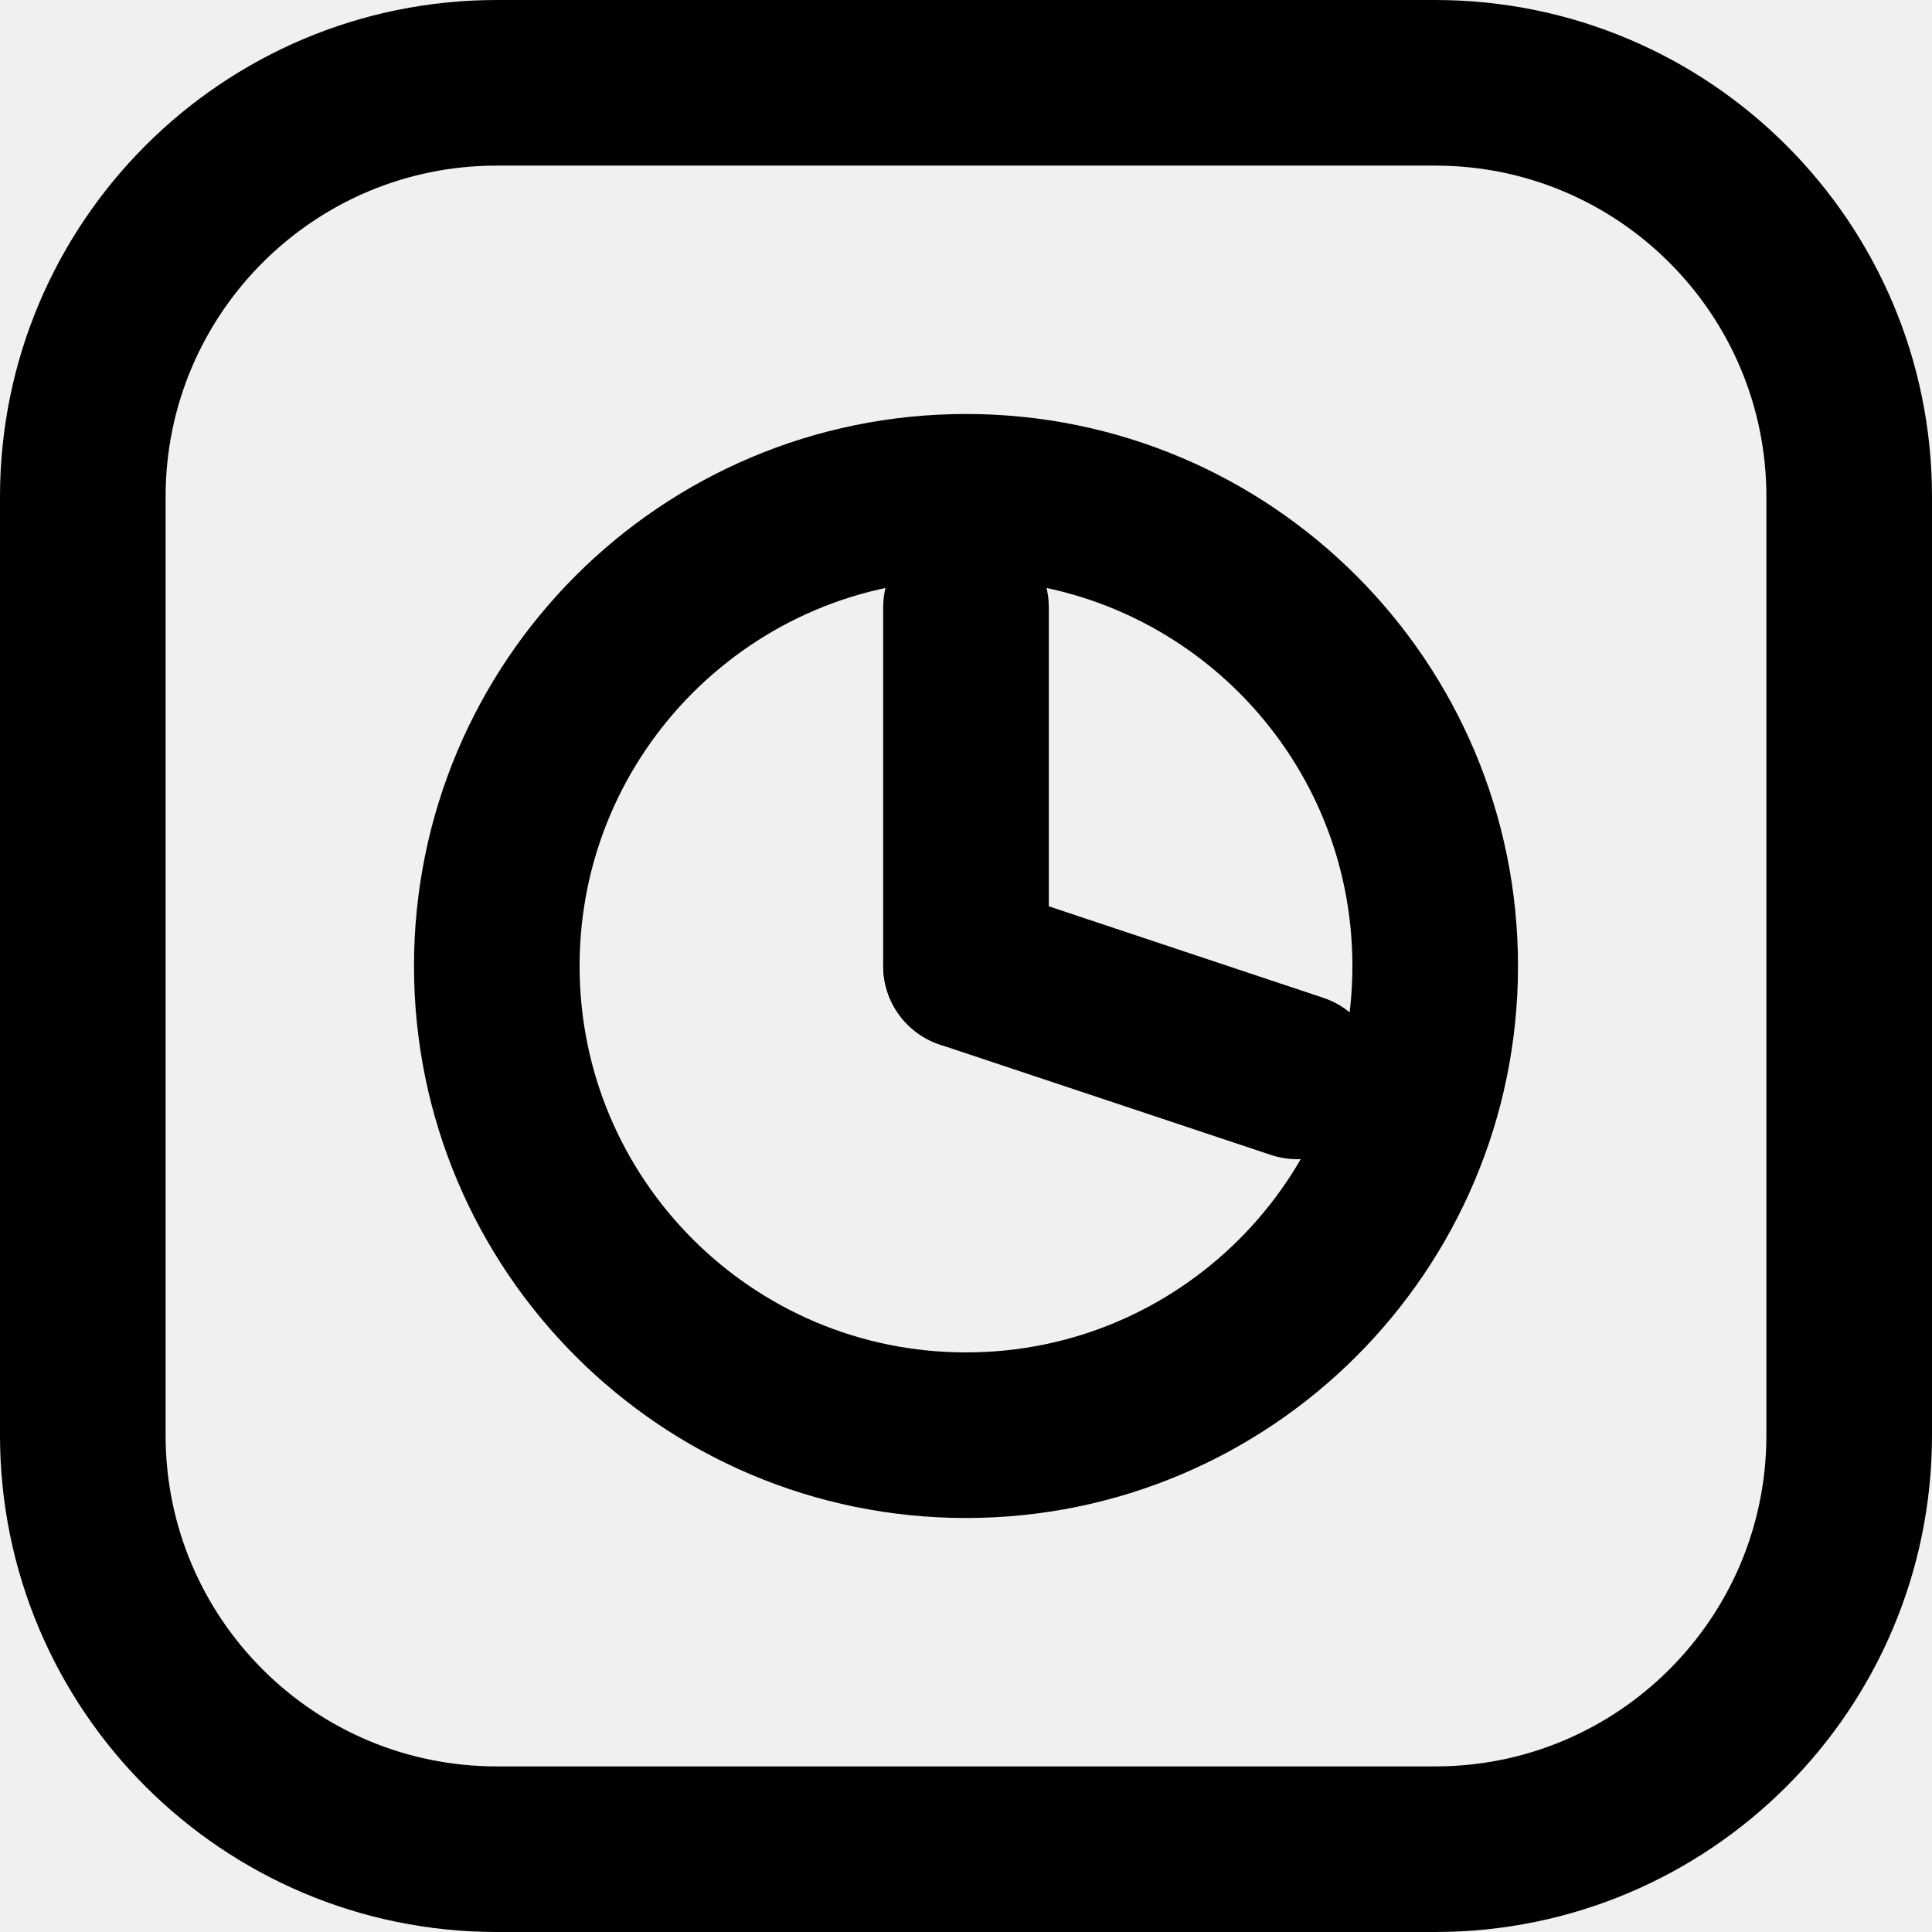
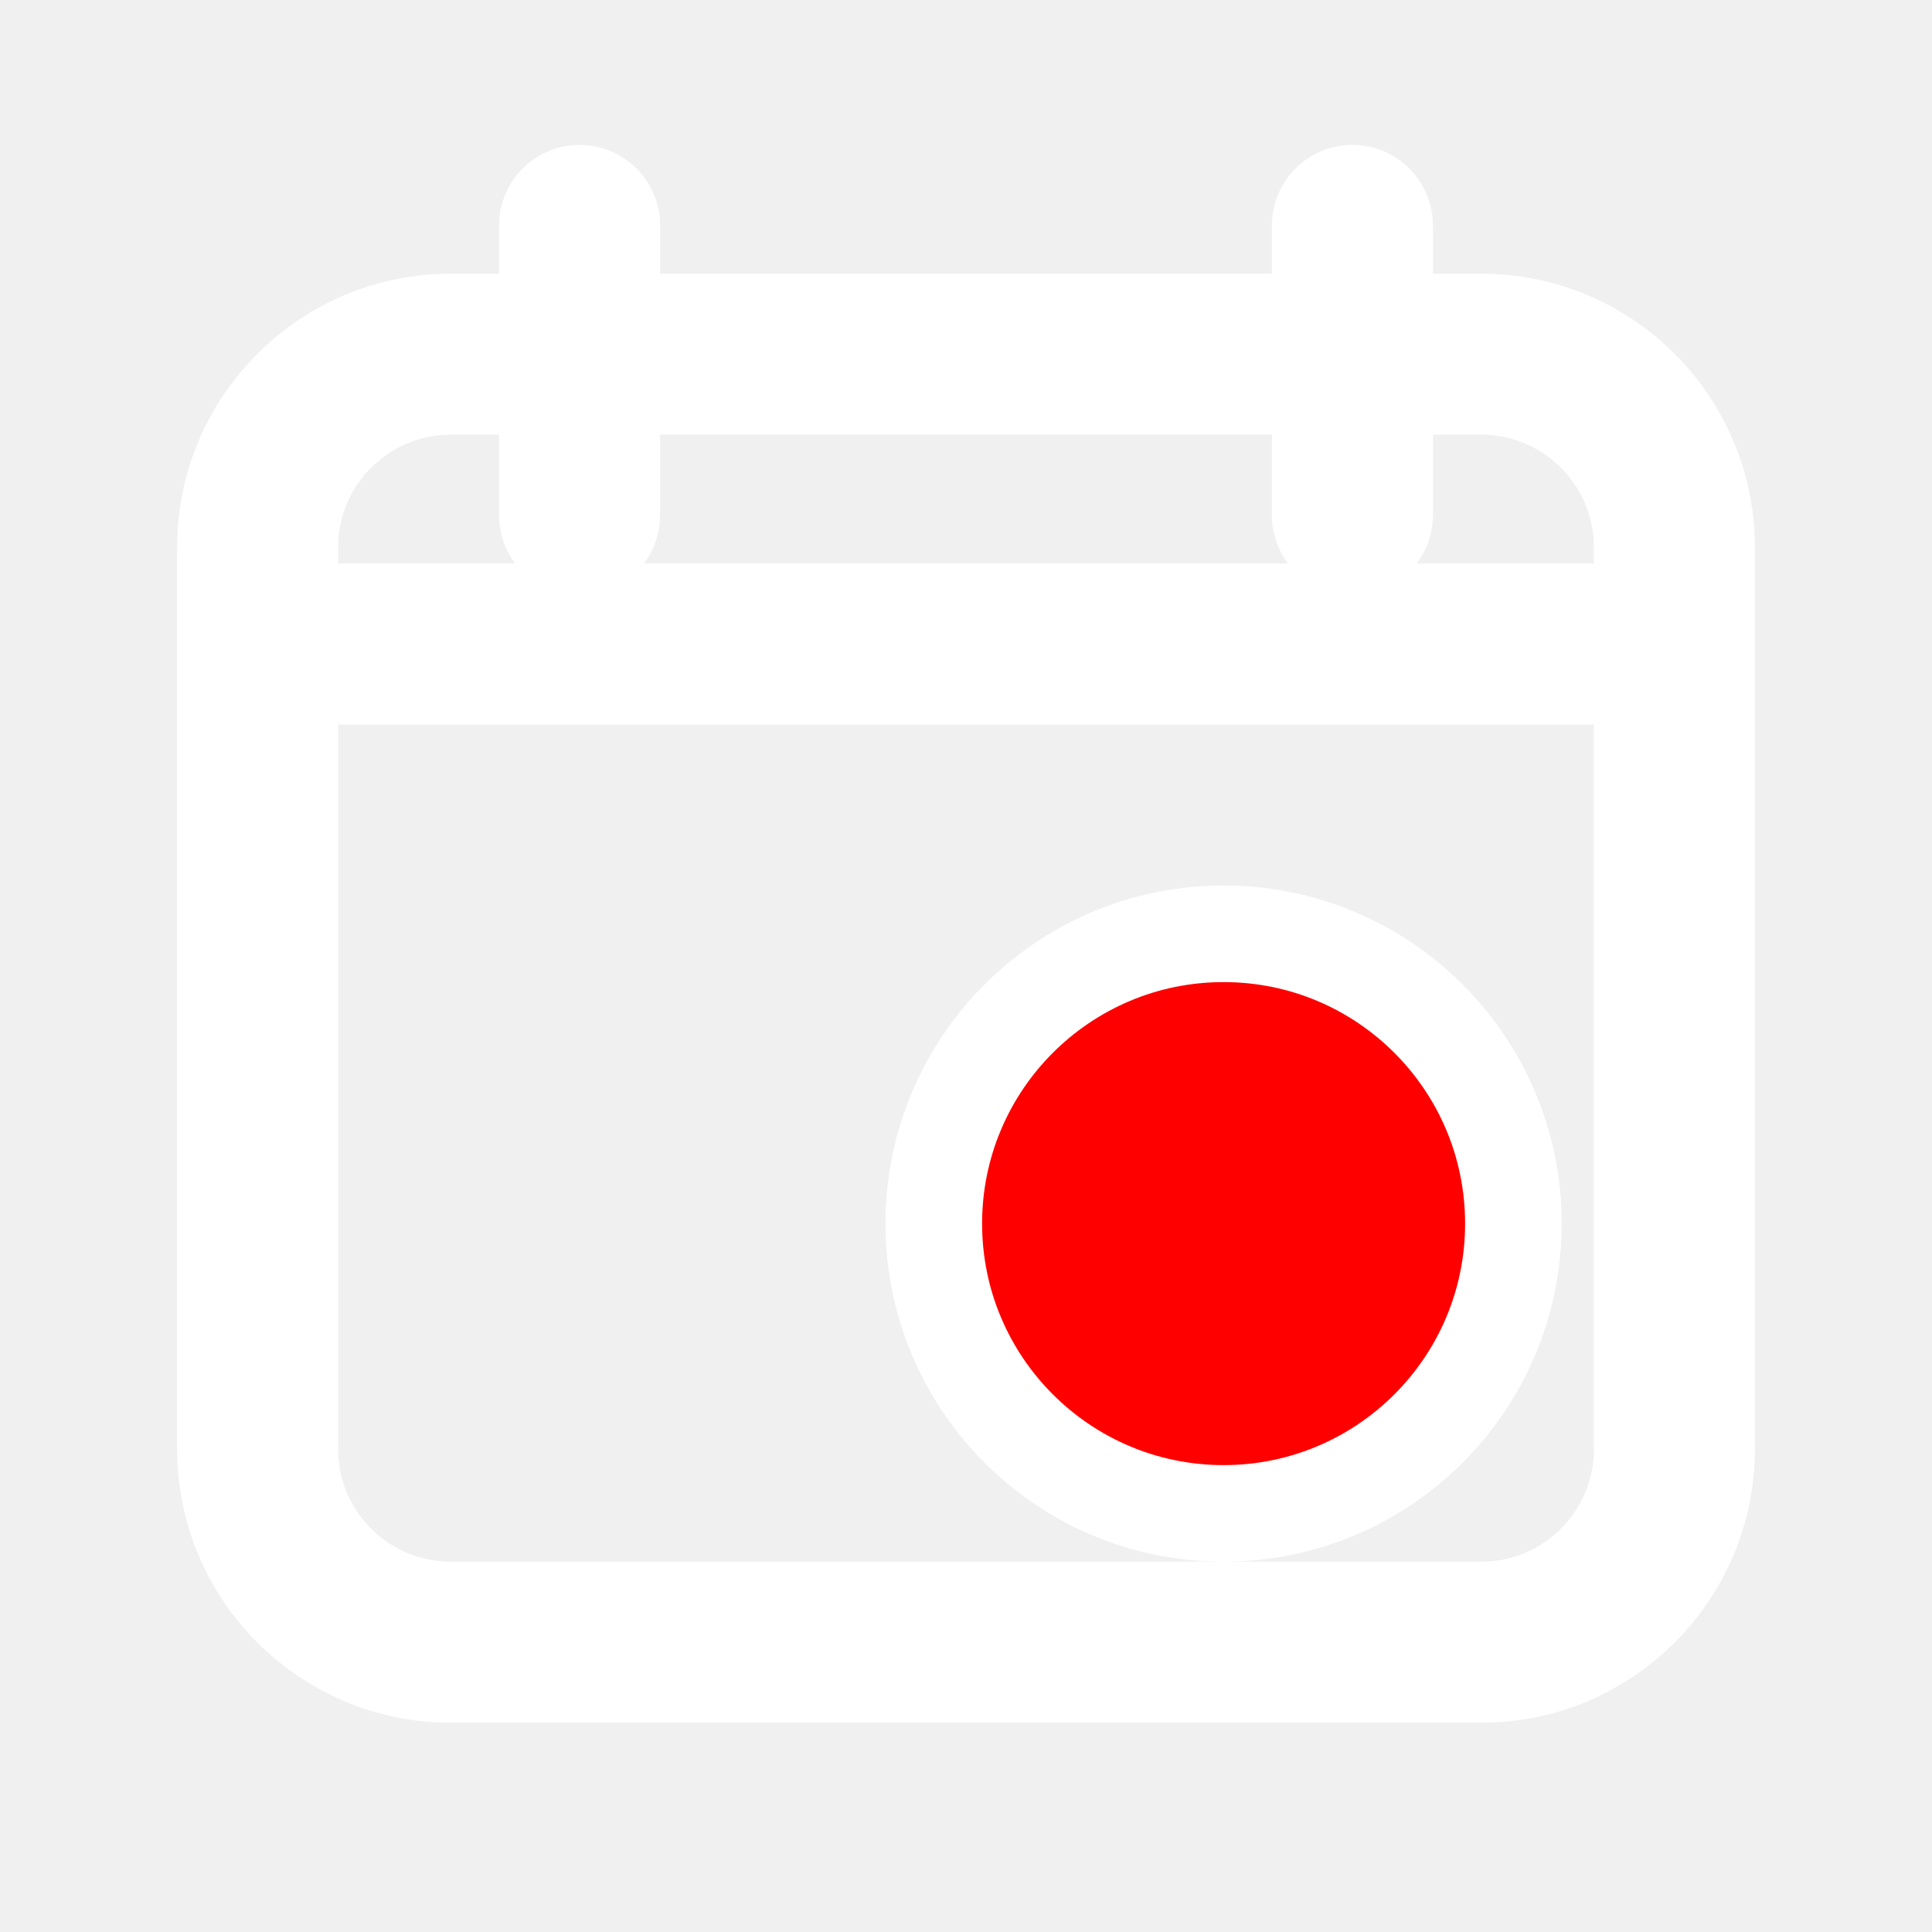
- <svg xmlns="http://www.w3.org/2000/svg" width="35" height="35" viewBox="0 0 35 35">
-   <rect x="1.5" y="1.5" width="32" height="32" rx="7.5" ry="7.5" fill="none" stroke="#000000" stroke-width="3" />
-   <circle cx="17.5" cy="17.5" r="8.5" fill="none" stroke="#000000" stroke-width="3" />
-   <line x1="17.5" y1="17.5" x2="17.5" y2="11" stroke="#000000" stroke-width="3" stroke-linecap="round" />
-   <line x1="17.5" y1="17.5" x2="23.5" y2="19.5" stroke="#000000" stroke-width="3" stroke-linecap="round" />
+ <svg xmlns="http://www.w3.org/2000/svg" width="30" height="30" viewBox="0 0 30 30">
+   <rect x="4" y="5.5" width="22" height="20" rx="3" ry="3" fill="none" stroke="#FFFFFF" stroke-width="2.5" />
+   <line x1="4" y1="10" x2="26" y2="10" stroke="#FFFFFF" stroke-width="2.5" />
+   <line x1="9" y1="3.5" x2="9" y2="8" stroke="#FFFFFF" stroke-width="2.5" stroke-linecap="round" />
+   <line x1="21" y1="3.5" x2="21" y2="8" stroke="#FFFFFF" stroke-width="2.5" stroke-linecap="round" />
+   <circle cx="19" cy="19" r="4.5" fill="#FF0000" stroke="#FFFFFF" stroke-width="1.5" />
</svg>
